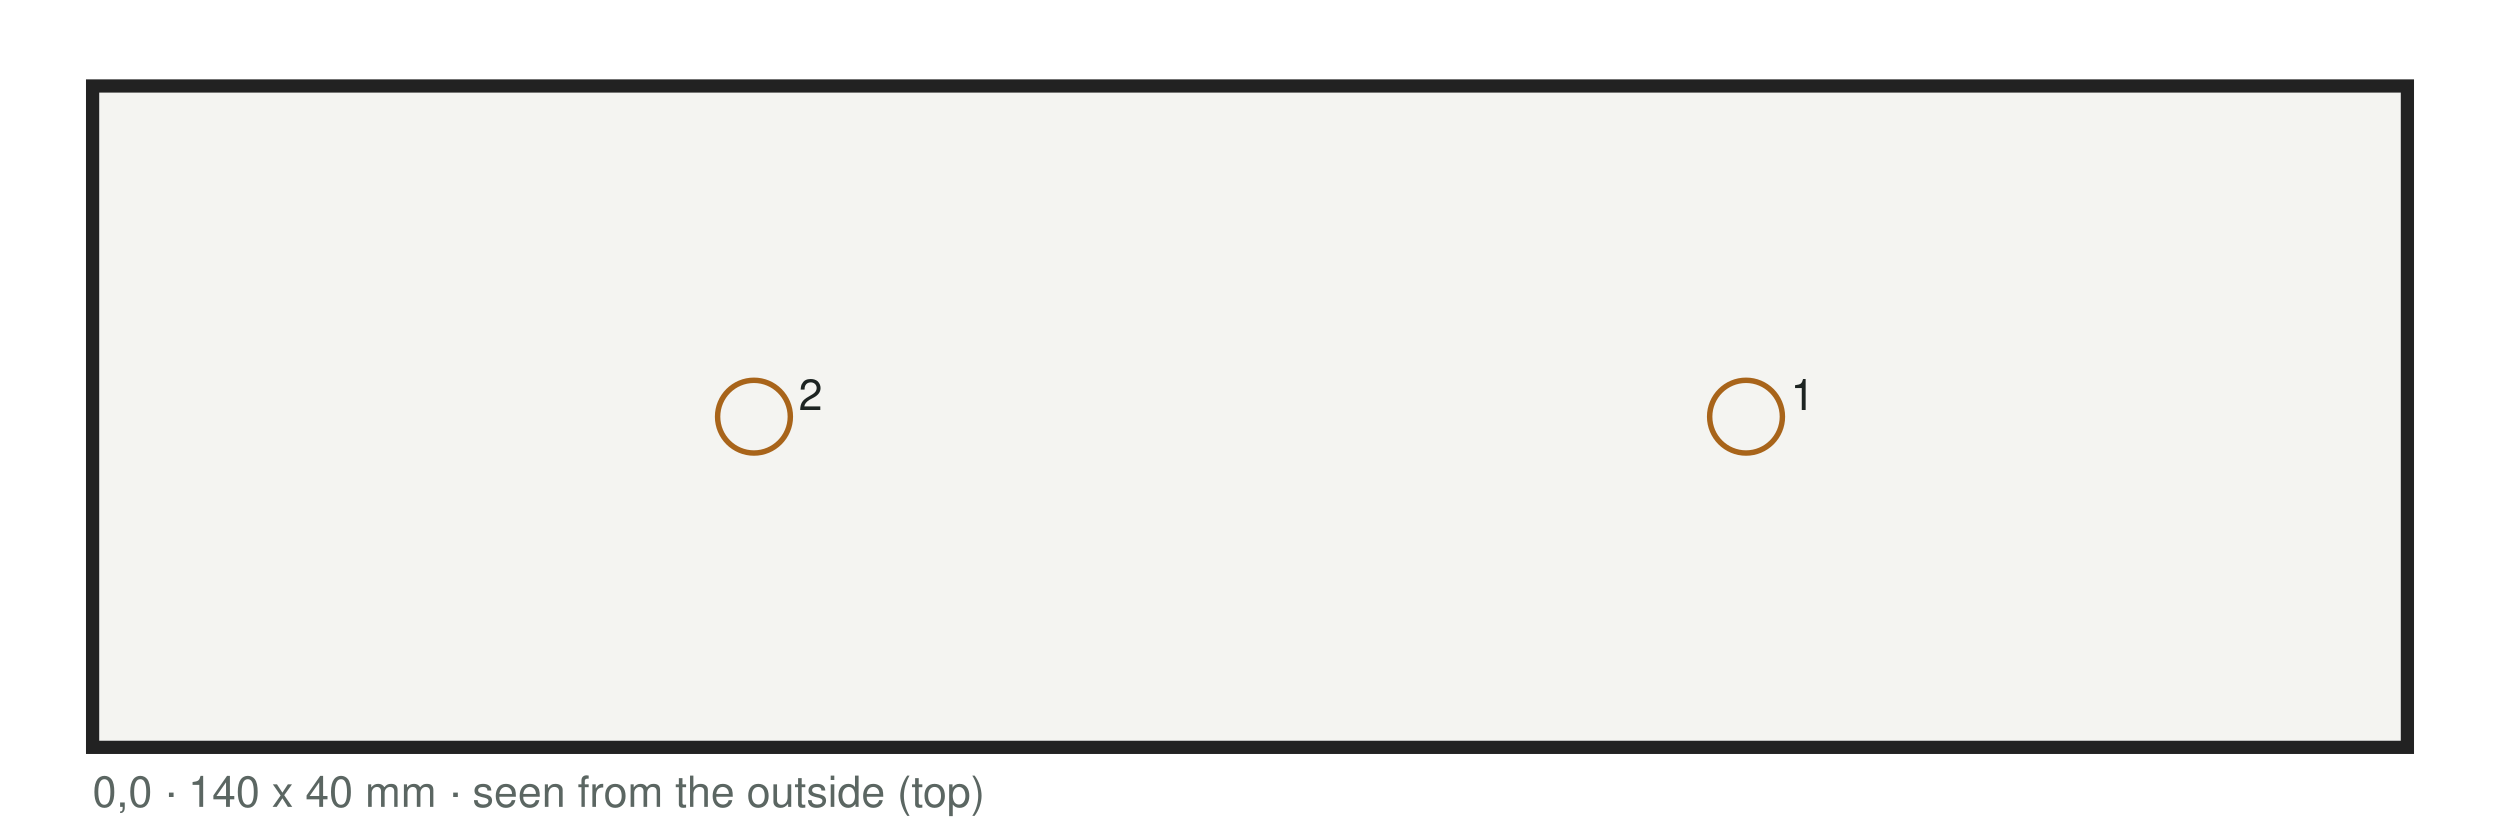
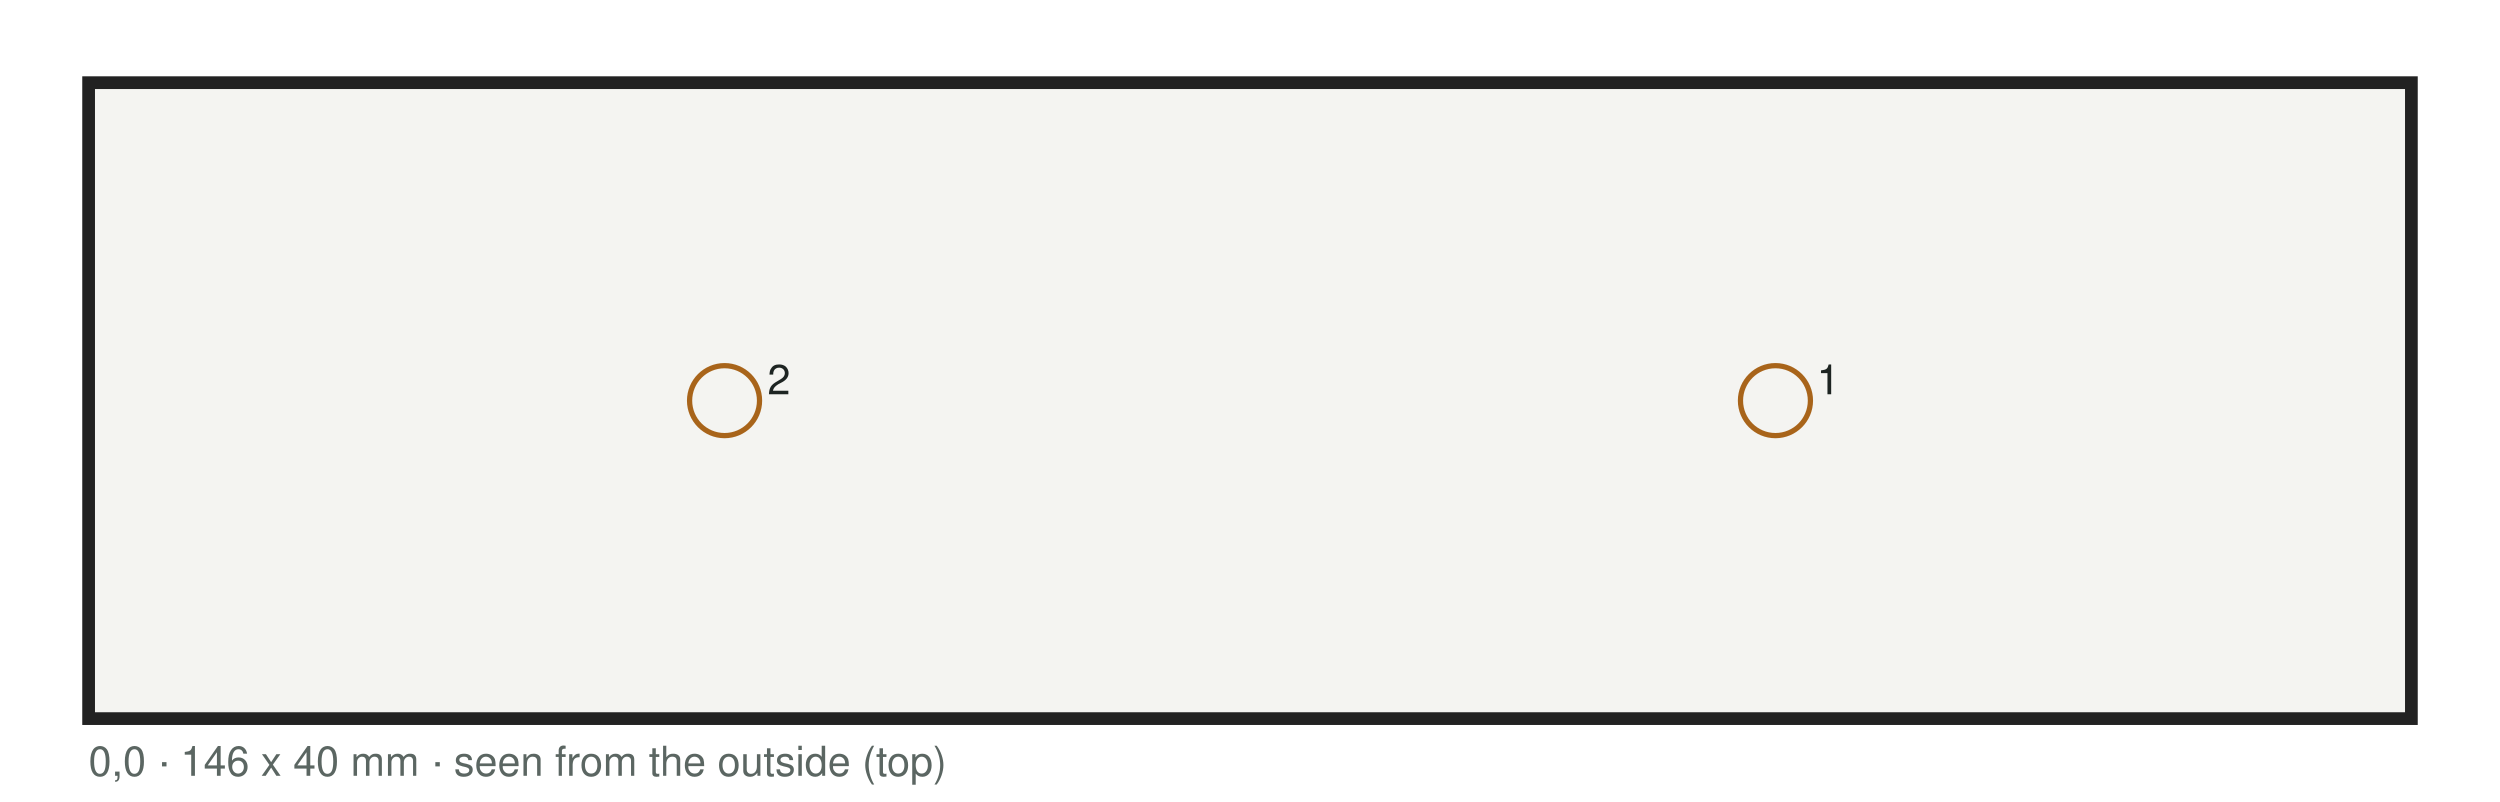
- <svg xmlns="http://www.w3.org/2000/svg" viewBox="-5.2 -5.2 150.4 50.4" width="150mm" height="50mm" font-family="Helvetica, Arial, sans-serif">
-   <polygon points="140.0,40.0 0.0,40.0 0.0,0.0 140.0,0.0" fill="#f4f4f1" stroke="#222" stroke-width="0.8" />
-   <circle cx="100.0" cy="20.0" r="2.2" fill="none" stroke="#a8641a" stroke-width="0.33" />
-   <text x="102.7" y="19.6" font-size="2.6" fill="#1d2422">1</text>
+ <svg xmlns="http://www.w3.org/2000/svg" viewBox="-5.2 -5.2 156.5 50.4" width="156mm" height="50mm" font-family="Helvetica, Arial, sans-serif">
+   <polygon points="146.1,40.0 0.0,40.0 0.0,0.0 146.1,0.0" fill="#f4f4f1" stroke="#222" stroke-width="0.8" />
+   <circle cx="106.1" cy="20.0" r="2.2" fill="none" stroke="#a8641a" stroke-width="0.33" />
+   <text x="108.7" y="19.6" font-size="2.6" fill="#1d2422">1</text>
  <circle cx="40.0" cy="20.0" r="2.2" fill="none" stroke="#a8641a" stroke-width="0.33" />
  <text x="42.7" y="19.6" font-size="2.6" fill="#1d2422">2</text>
-   <text x="0" y="43.6" font-size="2.6" fill="#5b6662">0,0 · 140 x 40 mm · seen from the outside (top)</text>
+   <text x="0" y="43.6" font-size="2.6" fill="#5b6662">0,0 · 146 x 40 mm · seen from the outside (top)</text>
</svg>
